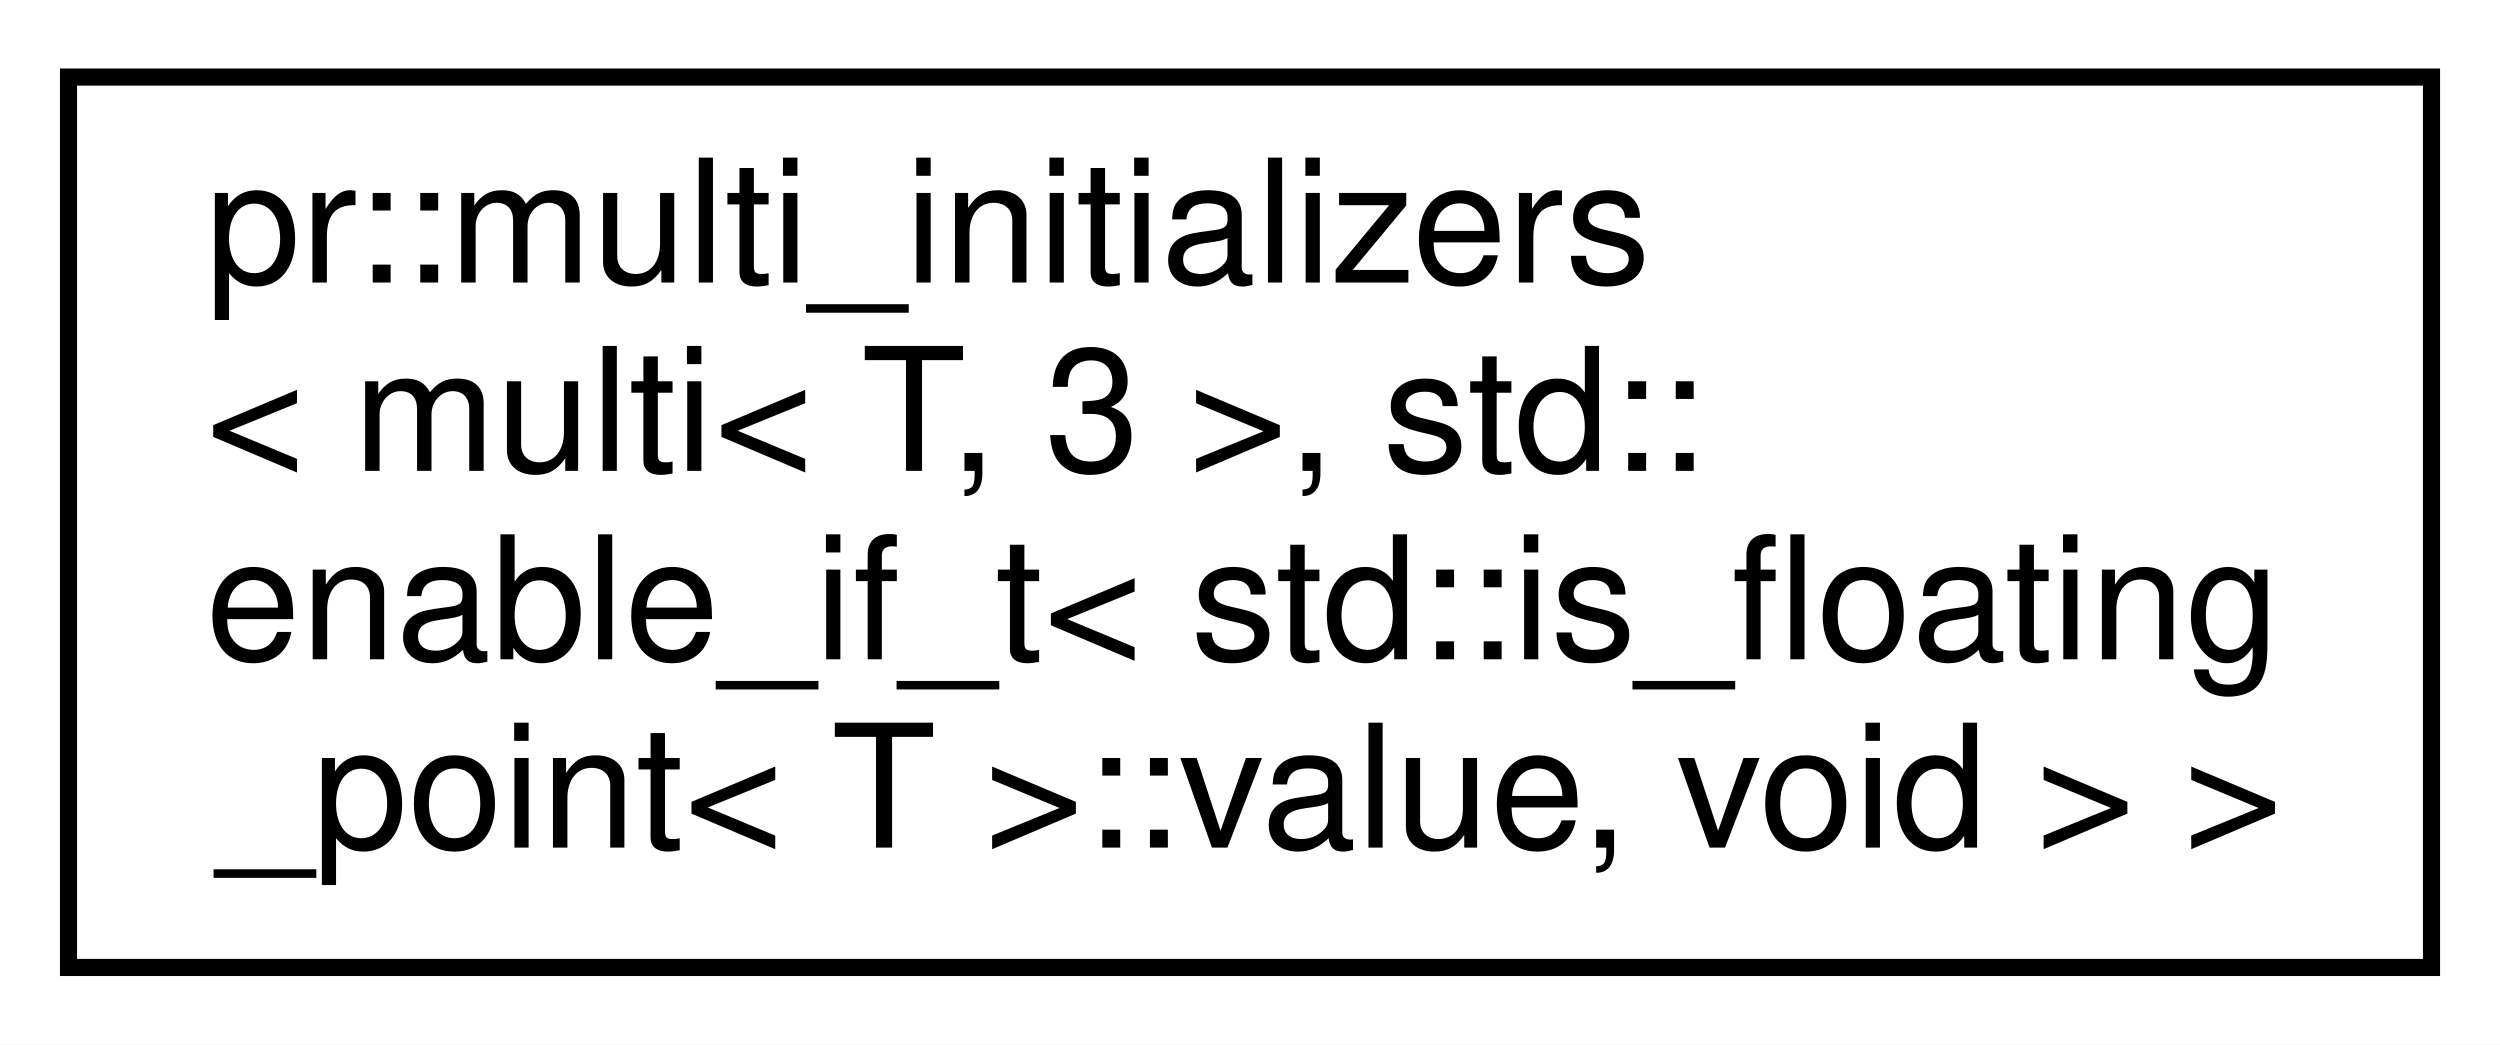
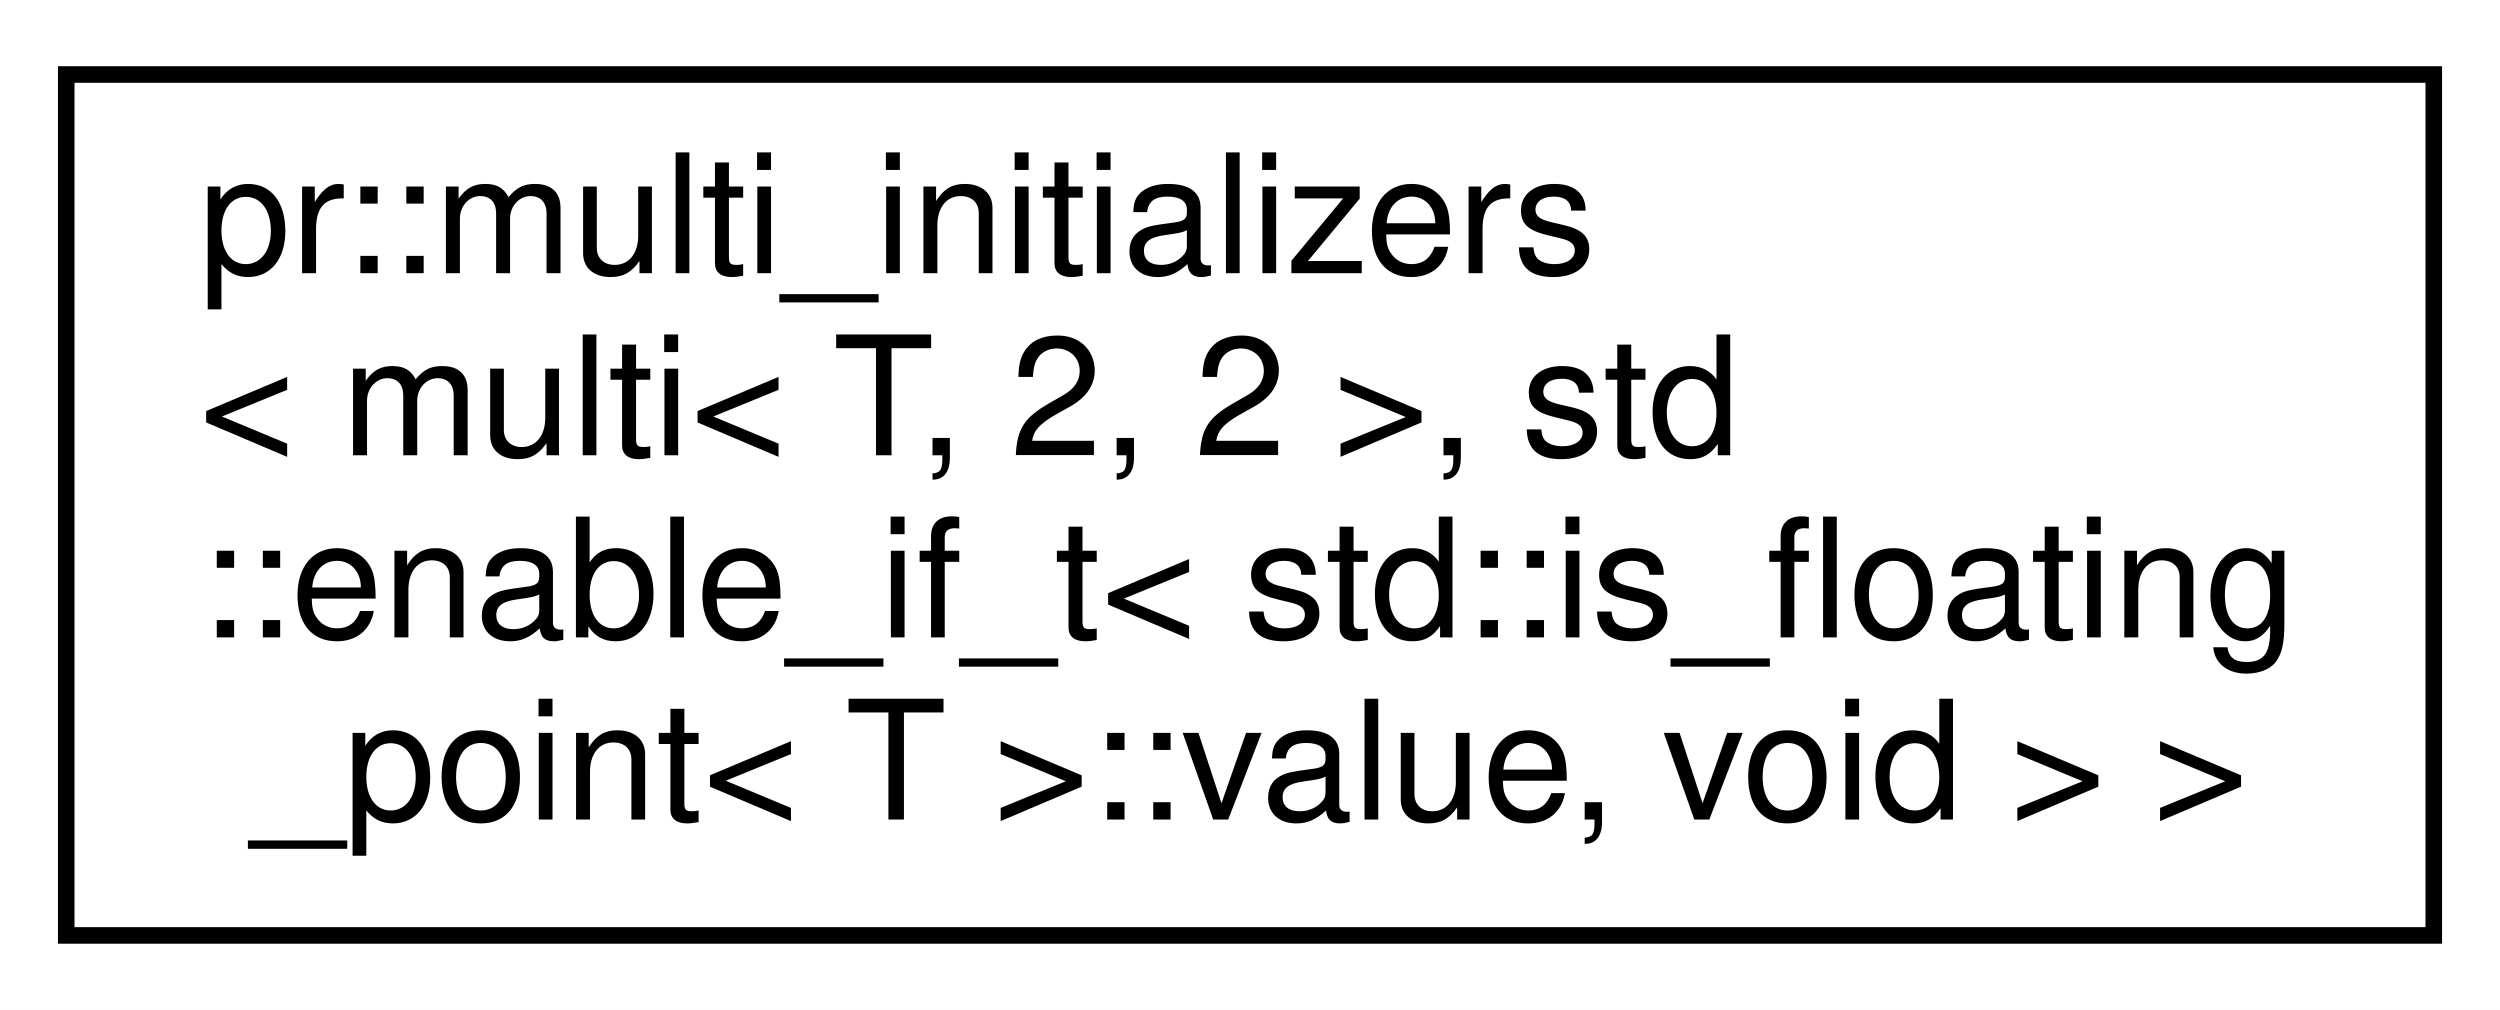
- <svg xmlns="http://www.w3.org/2000/svg" xmlns:xlink="http://www.w3.org/1999/xlink" width="146pt" height="61pt" viewBox="0.00 0.00 146.00 61.00">
+ <svg xmlns="http://www.w3.org/2000/svg" xmlns:xlink="http://www.w3.org/1999/xlink" width="151pt" height="61pt" viewBox="0.00 0.00 151.00 61.00">
  <g id="graph0" class="graph" transform="scale(1 1) rotate(0) translate(4 57)">
-     <polygon fill="#ffffff" stroke="transparent" points="-4,4 -4,-57 142,-57 142,4 -4,4" />
+     <polygon fill="#ffffff" stroke="transparent" points="-4,4 -4,-57 147,-57 147,4 -4,4" />
    <g id="node1" class="node">
      <g id="a_node1">
-         <a xlink:href="structpr_1_1multi__initializers_3_01multi_3_01T_00_013_01_4_00_01std_1_1enable__if__t_3_01std_1_d736507329b76f82586083b02c14a32e.html" target="_top" xlink:title="Initializers for 3-dimensional floating point arrays. ">
-           <polygon fill="#ffffff" stroke="#000000" points="0,-.5 0,-52.5 138,-52.5 138,-.5 0,-.5" />
+         <a xlink:href="structpr_1_1multi__initializers_3_01multi_3_01T_00_012_00_012_01_4_00_01std_1_1enable__if__t_3_0f7d0b744a3afe72686d2c4d16a3792ea.html" target="_top" xlink:title="Initializers for 2x2-dimensional floating point arrays. ">
+           <polygon fill="#ffffff" stroke="#000000" points="0,-.5 0,-52.5 143,-52.5 143,-.5 0,-.5" />
          <text text-anchor="start" x="8" y="-40.5" font-family="Helvetica,sans-Serif" font-size="10.00" fill="#000000">pr::multi_initializers</text>
-           <text text-anchor="start" x="8" y="-29.5" font-family="Helvetica,sans-Serif" font-size="10.00" fill="#000000">&lt; multi&lt; T, 3 &gt;, std::</text>
-           <text text-anchor="start" x="8" y="-18.5" font-family="Helvetica,sans-Serif" font-size="10.00" fill="#000000">enable_if_t&lt; std::is_floating</text>
-           <text text-anchor="middle" x="69" y="-7.5" font-family="Helvetica,sans-Serif" font-size="10.00" fill="#000000">_point&lt; T &gt;::value, void &gt; &gt;</text>
+           <text text-anchor="start" x="8" y="-29.5" font-family="Helvetica,sans-Serif" font-size="10.00" fill="#000000">&lt; multi&lt; T, 2, 2 &gt;, std</text>
+           <text text-anchor="start" x="8" y="-18.5" font-family="Helvetica,sans-Serif" font-size="10.00" fill="#000000">::enable_if_t&lt; std::is_floating</text>
+           <text text-anchor="middle" x="71.5" y="-7.5" font-family="Helvetica,sans-Serif" font-size="10.00" fill="#000000">_point&lt; T &gt;::value, void &gt; &gt;</text>
        </a>
      </g>
    </g>
  </g>
</svg>
